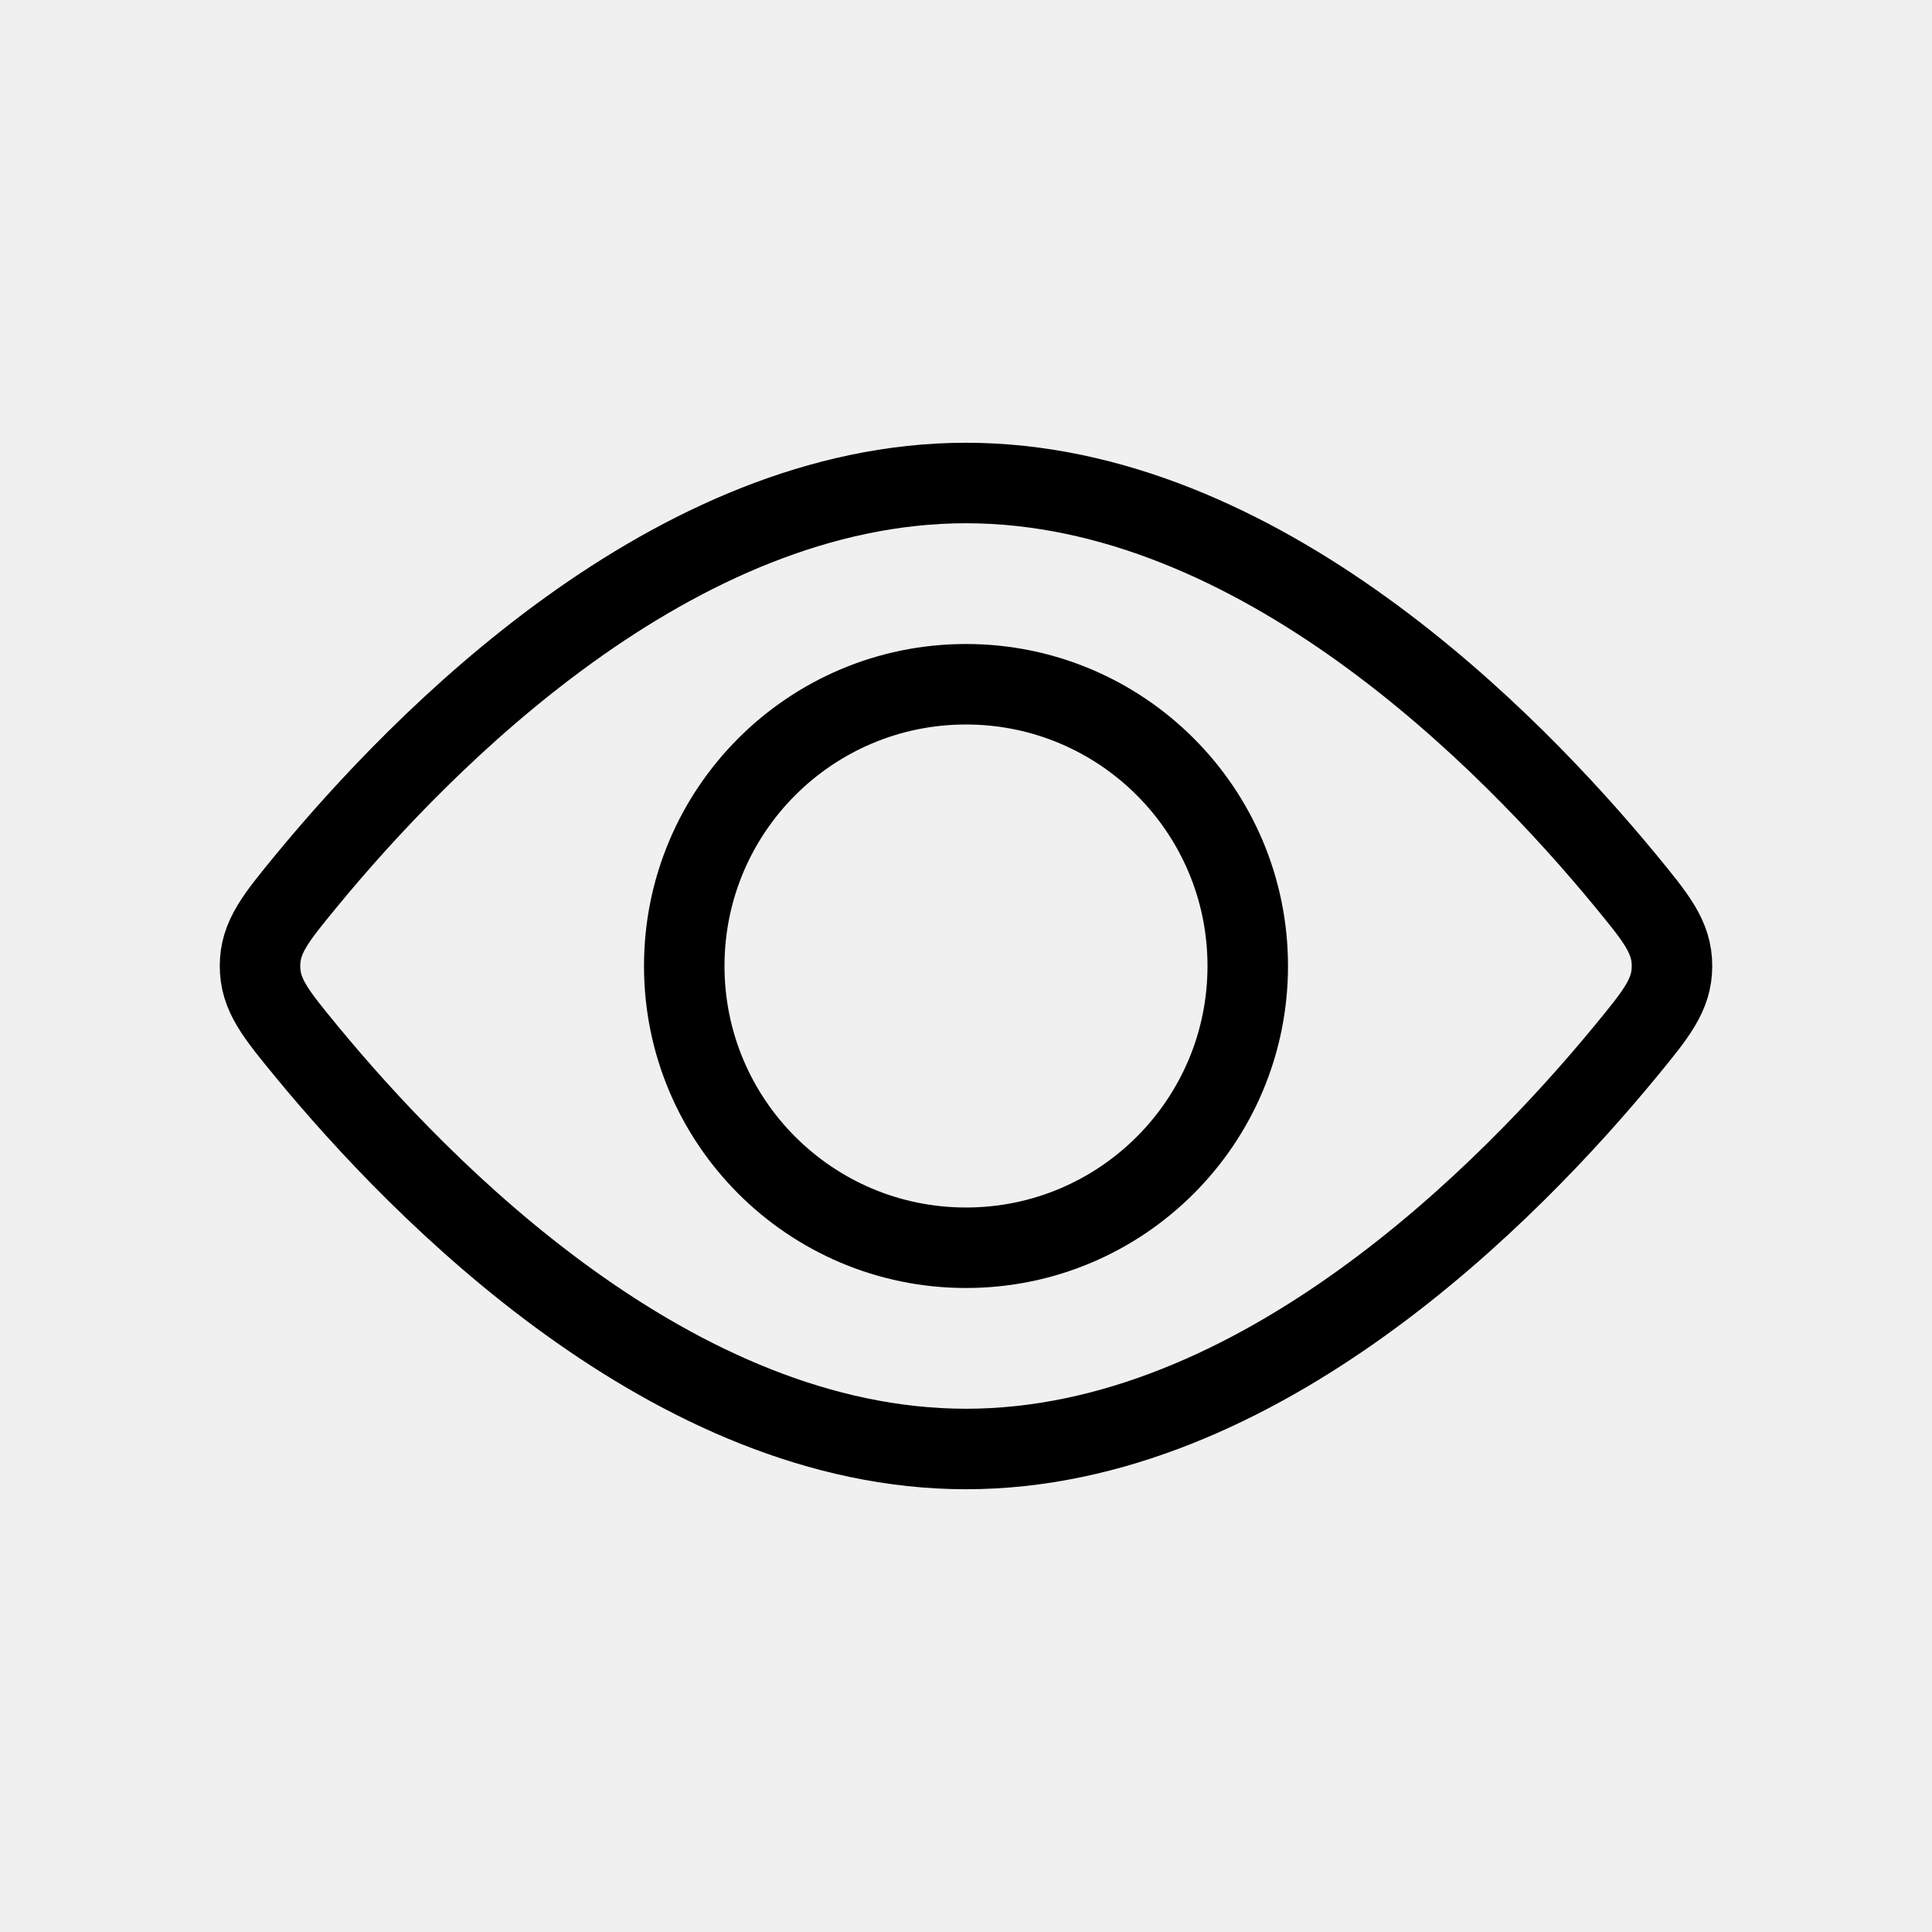
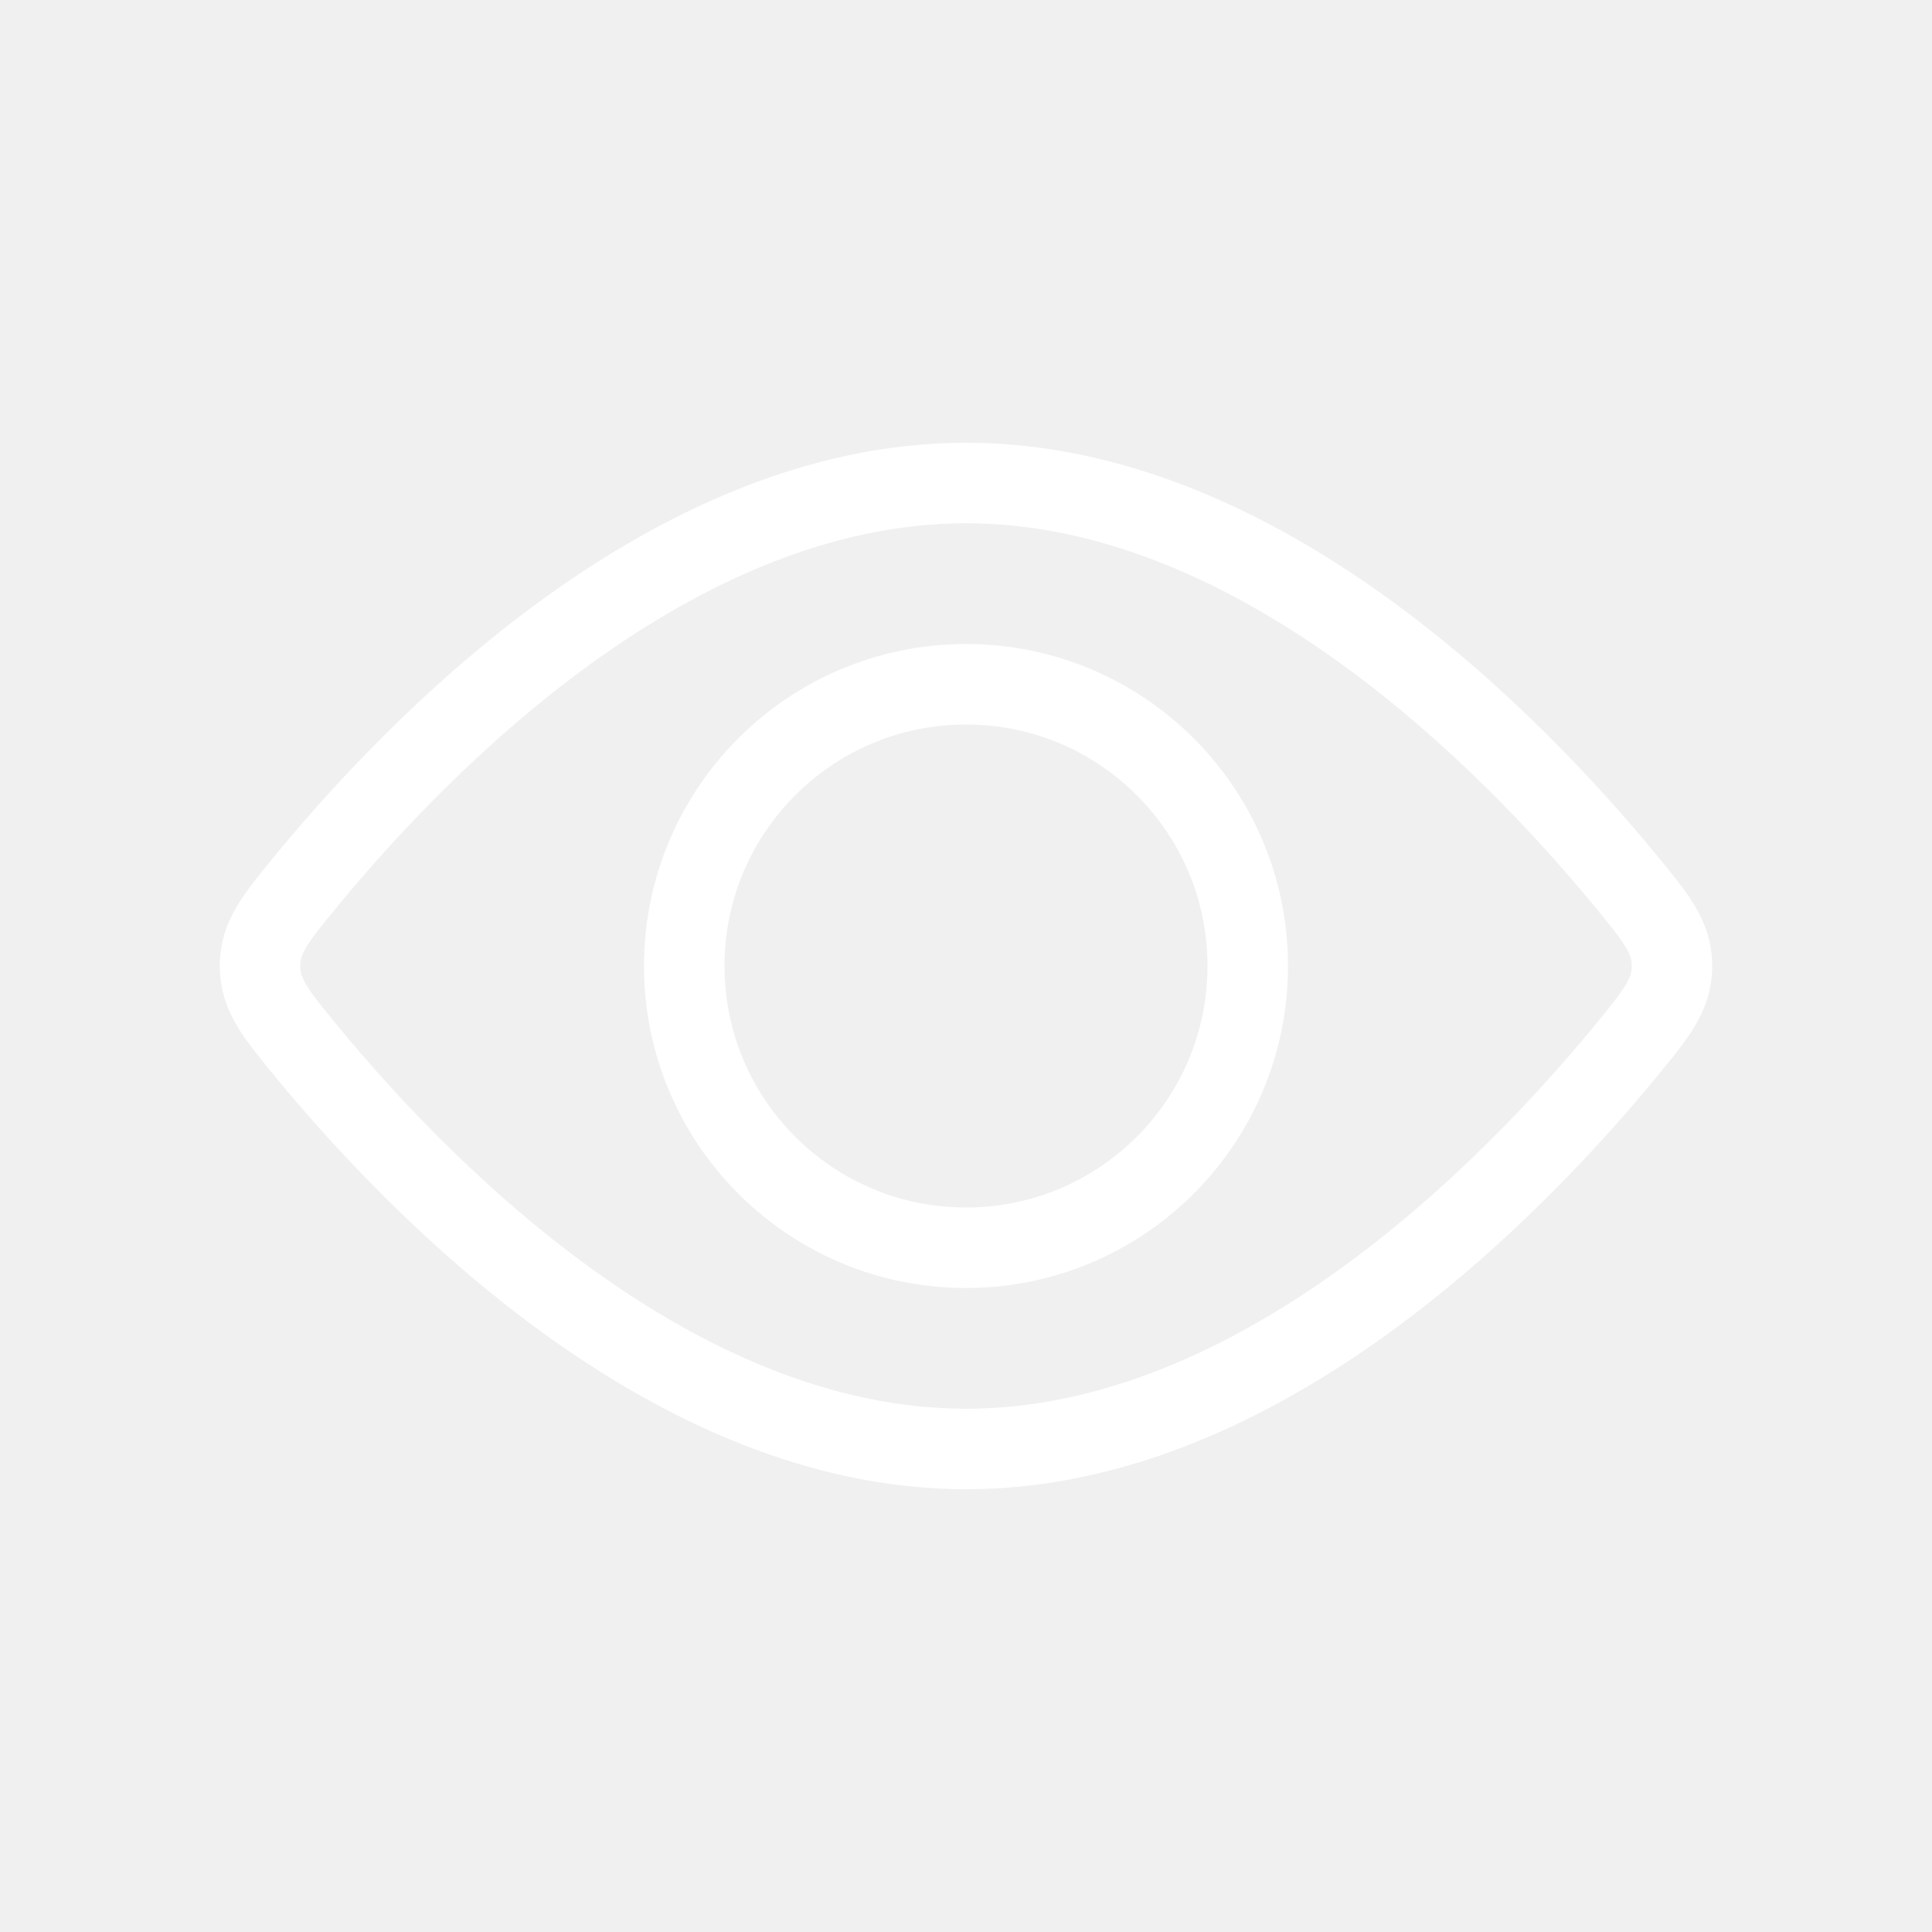
<svg xmlns="http://www.w3.org/2000/svg" width="24" height="24" viewBox="0 0 24 24">
-   <g fill="none" stroke="currentColor">
+   <g fill="none" stroke="#fff">
    <circle cx="12" cy="12" r="3.5" />
    <path d="M20.188 10.934c.388.472.582.707.582 1.066s-.194.594-.582 1.066C18.768 14.79 15.636 18 12 18s-6.768-3.21-8.188-4.934c-.388-.472-.582-.707-.582-1.066s.194-.594.582-1.066C5.232 9.21 8.364 6 12 6s6.768 3.21 8.188 4.934Z" />
  </g>
</svg>
